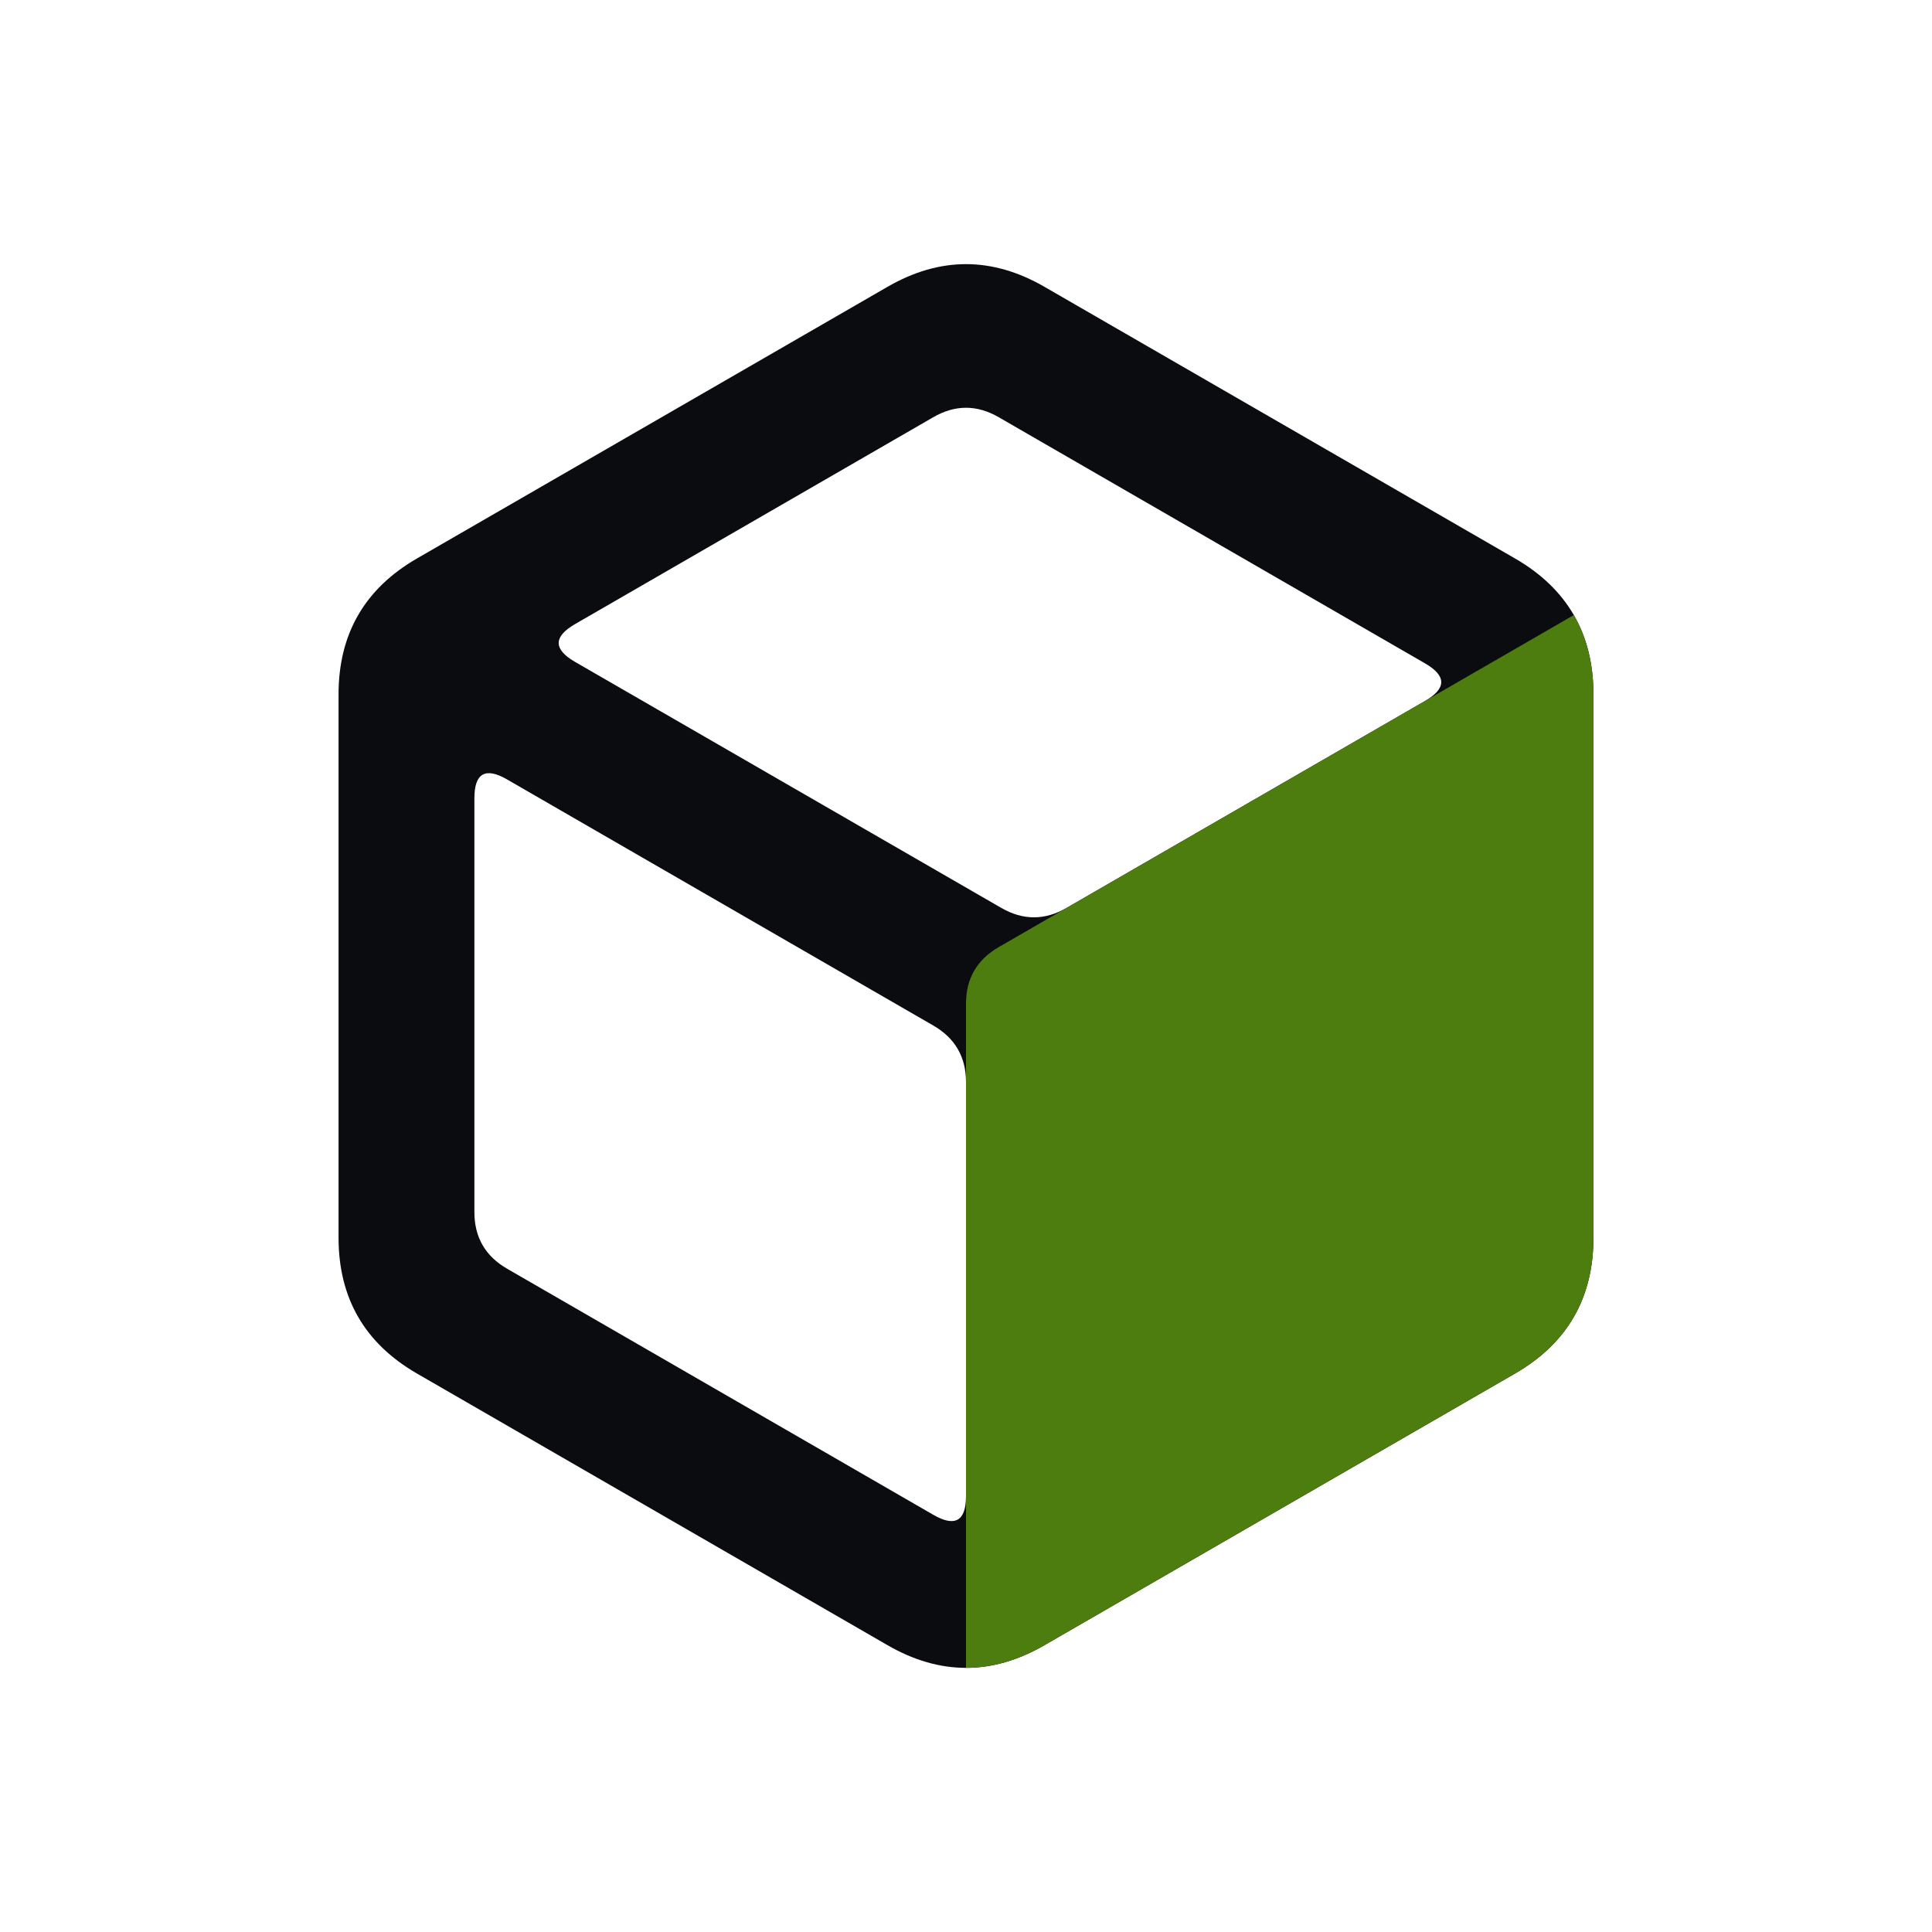
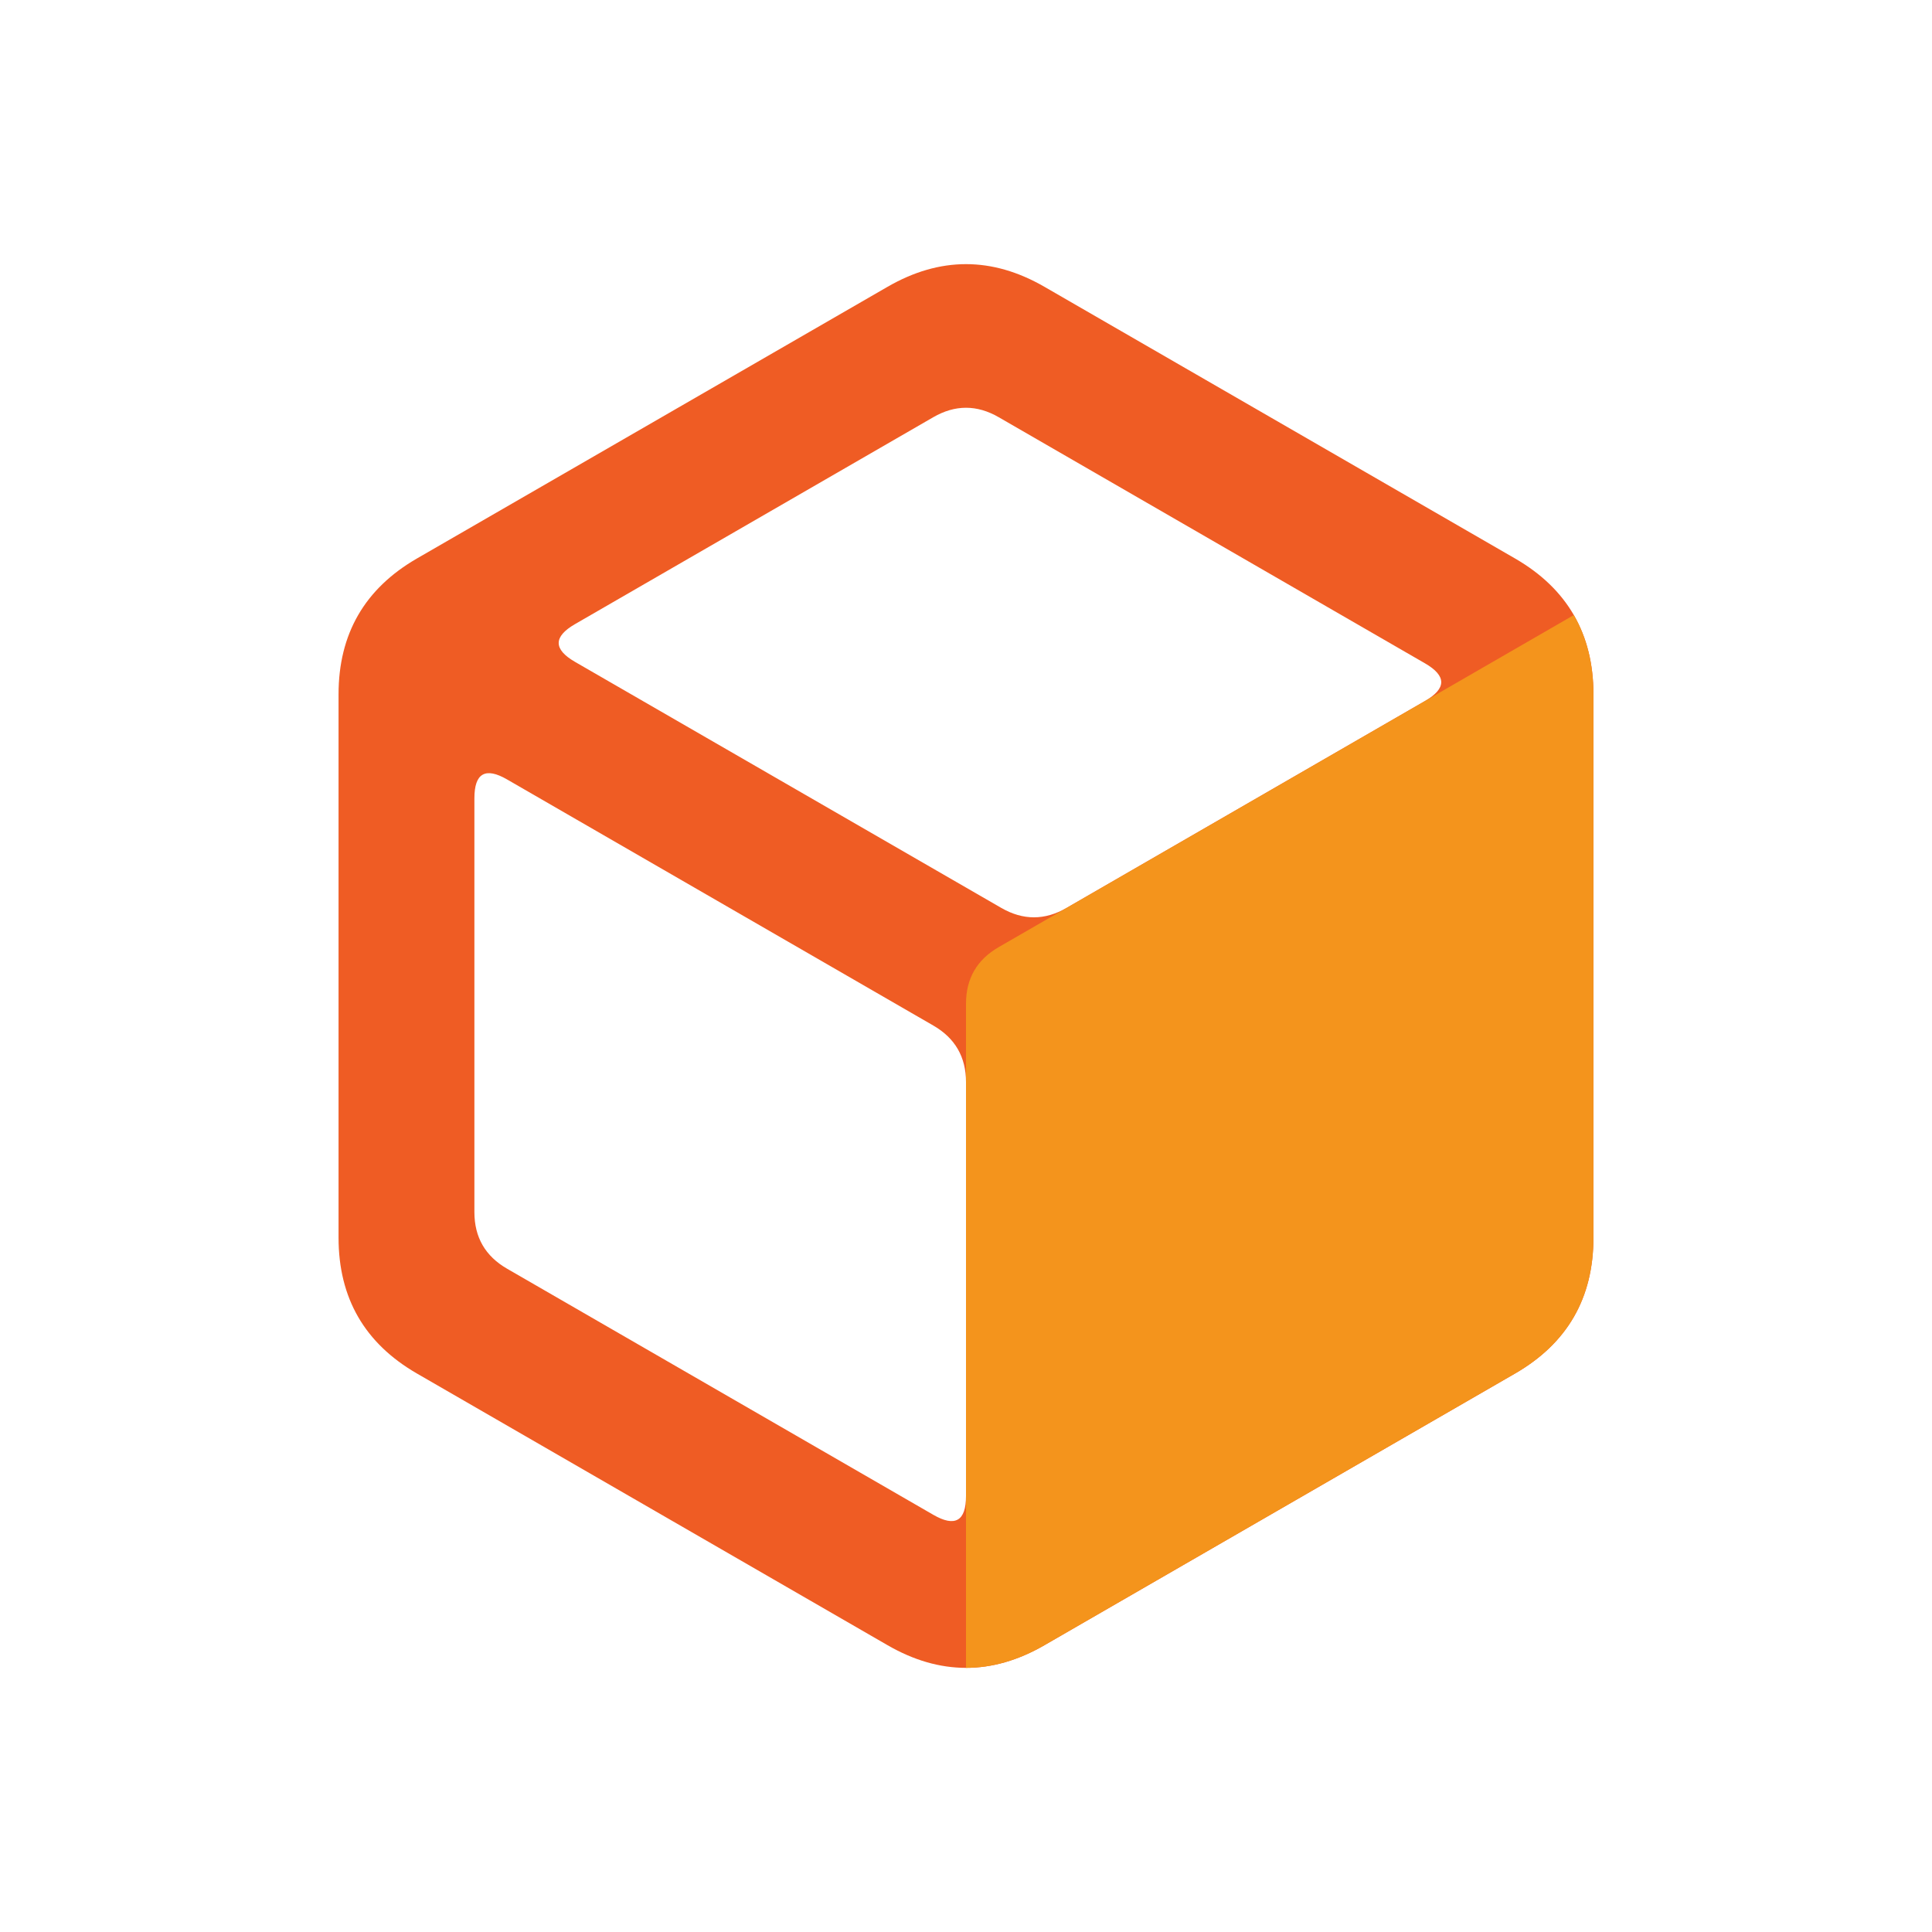
<svg xmlns="http://www.w3.org/2000/svg" viewBox="0 0 256 256" role="img" aria-label="better-caprover-mcp">
  <g id="icone">
-     <path d="M117.61 38Q128 32 138.39 38L200.75 74Q211.14 80 211.14 92V164Q211.14 176 200.75 182L138.39 218Q128 224 117.61 218L55.25 182Q44.86 176 44.86 164V92Q44.86 80 55.25 74ZM62.86 105.78V160.61Q62.86 165.61 67.19 168.11L123.67 200.72Q125.83 201.97 126.92 201.34Q128 200.72 128 198.22V143.39Q128 138.39 123.67 135.89L67.19 103.28Q65.03 102.03 63.94 102.66Q62.86 103.28 62.86 105.78ZM76.19 87.7 132.67 120.3Q137 122.8 141.33 120.3L188.81 92.89Q190.97 91.64 190.97 90.39Q190.97 89.14 188.81 87.89L132.33 55.28Q128 52.78 123.67 55.28L76.19 82.7Q74.03 83.95 74.03 85.2Q74.03 86.45 76.19 87.7Z" fill="#0A0C10" fill-rule="evenodd" />
-     <path d="M128 133Q128 128 132.33 125.5L208.54 81.5Q211.14 86 211.14 92V164Q211.14 176 200.75 182L138.39 218L138.38 218.01Q133.19 221 128 221Z" fill="#4D7C0F" />
+     <path d="M117.61 38Q128 32 138.39 38L200.75 74Q211.14 80 211.14 92V164Q211.14 176 200.75 182L138.39 218Q128 224 117.61 218L55.25 182Q44.86 176 44.86 164V92Q44.86 80 55.25 74ZM62.86 105.78V160.61Q62.86 165.61 67.19 168.11L123.67 200.72Q125.83 201.97 126.92 201.34Q128 200.72 128 198.22V143.39Q128 138.39 123.67 135.89L67.19 103.28Q65.03 102.03 63.94 102.66Q62.86 103.28 62.86 105.78ZM76.19 87.7 132.67 120.3Q137 122.8 141.33 120.3L188.81 92.89Q190.97 91.64 190.97 90.39Q190.97 89.14 188.81 87.89L132.33 55.28Q128 52.78 123.67 55.28L76.19 82.7Q74.03 83.95 74.03 85.2Q74.03 86.45 76.19 87.7Z" fill="#EF5C24" fill-rule="evenodd" />
+     <path d="M128 133Q128 128 132.33 125.5L208.54 81.5Q211.14 86 211.14 92V164Q211.14 176 200.75 182L138.39 218L138.38 218.01Q133.19 221 128 221Z" fill="#F4941C" />
  </g>
</svg>
